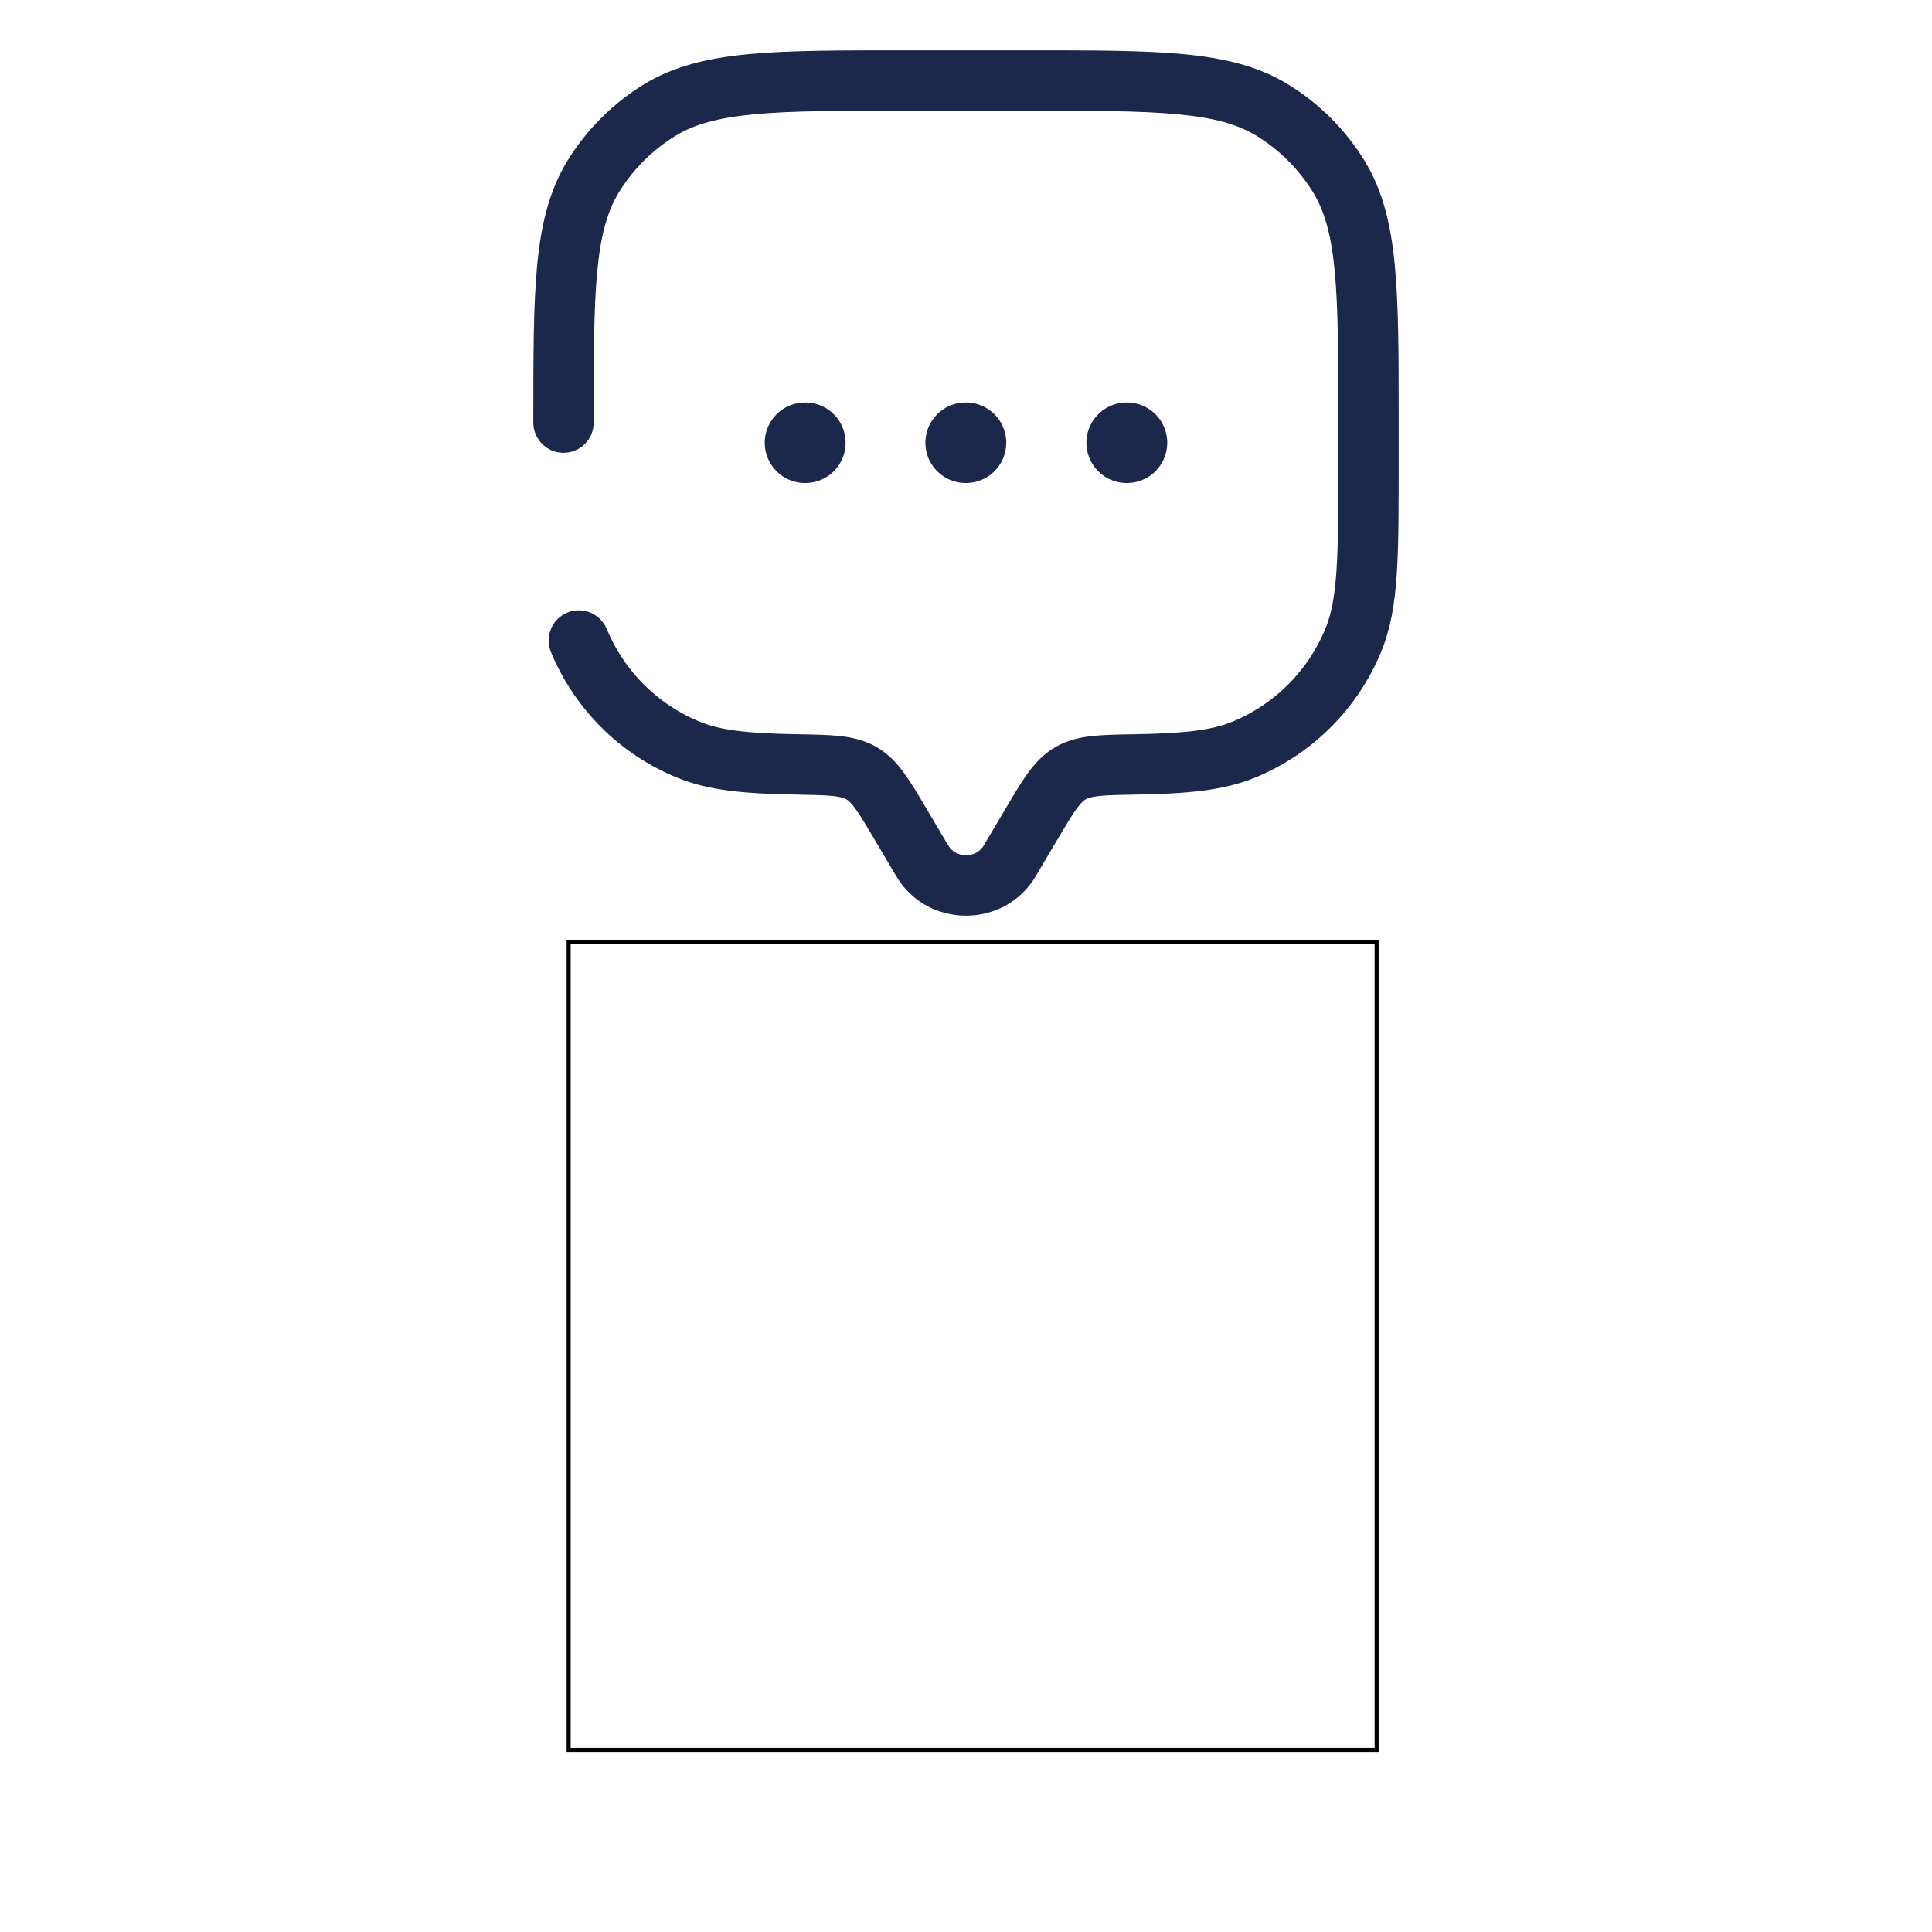
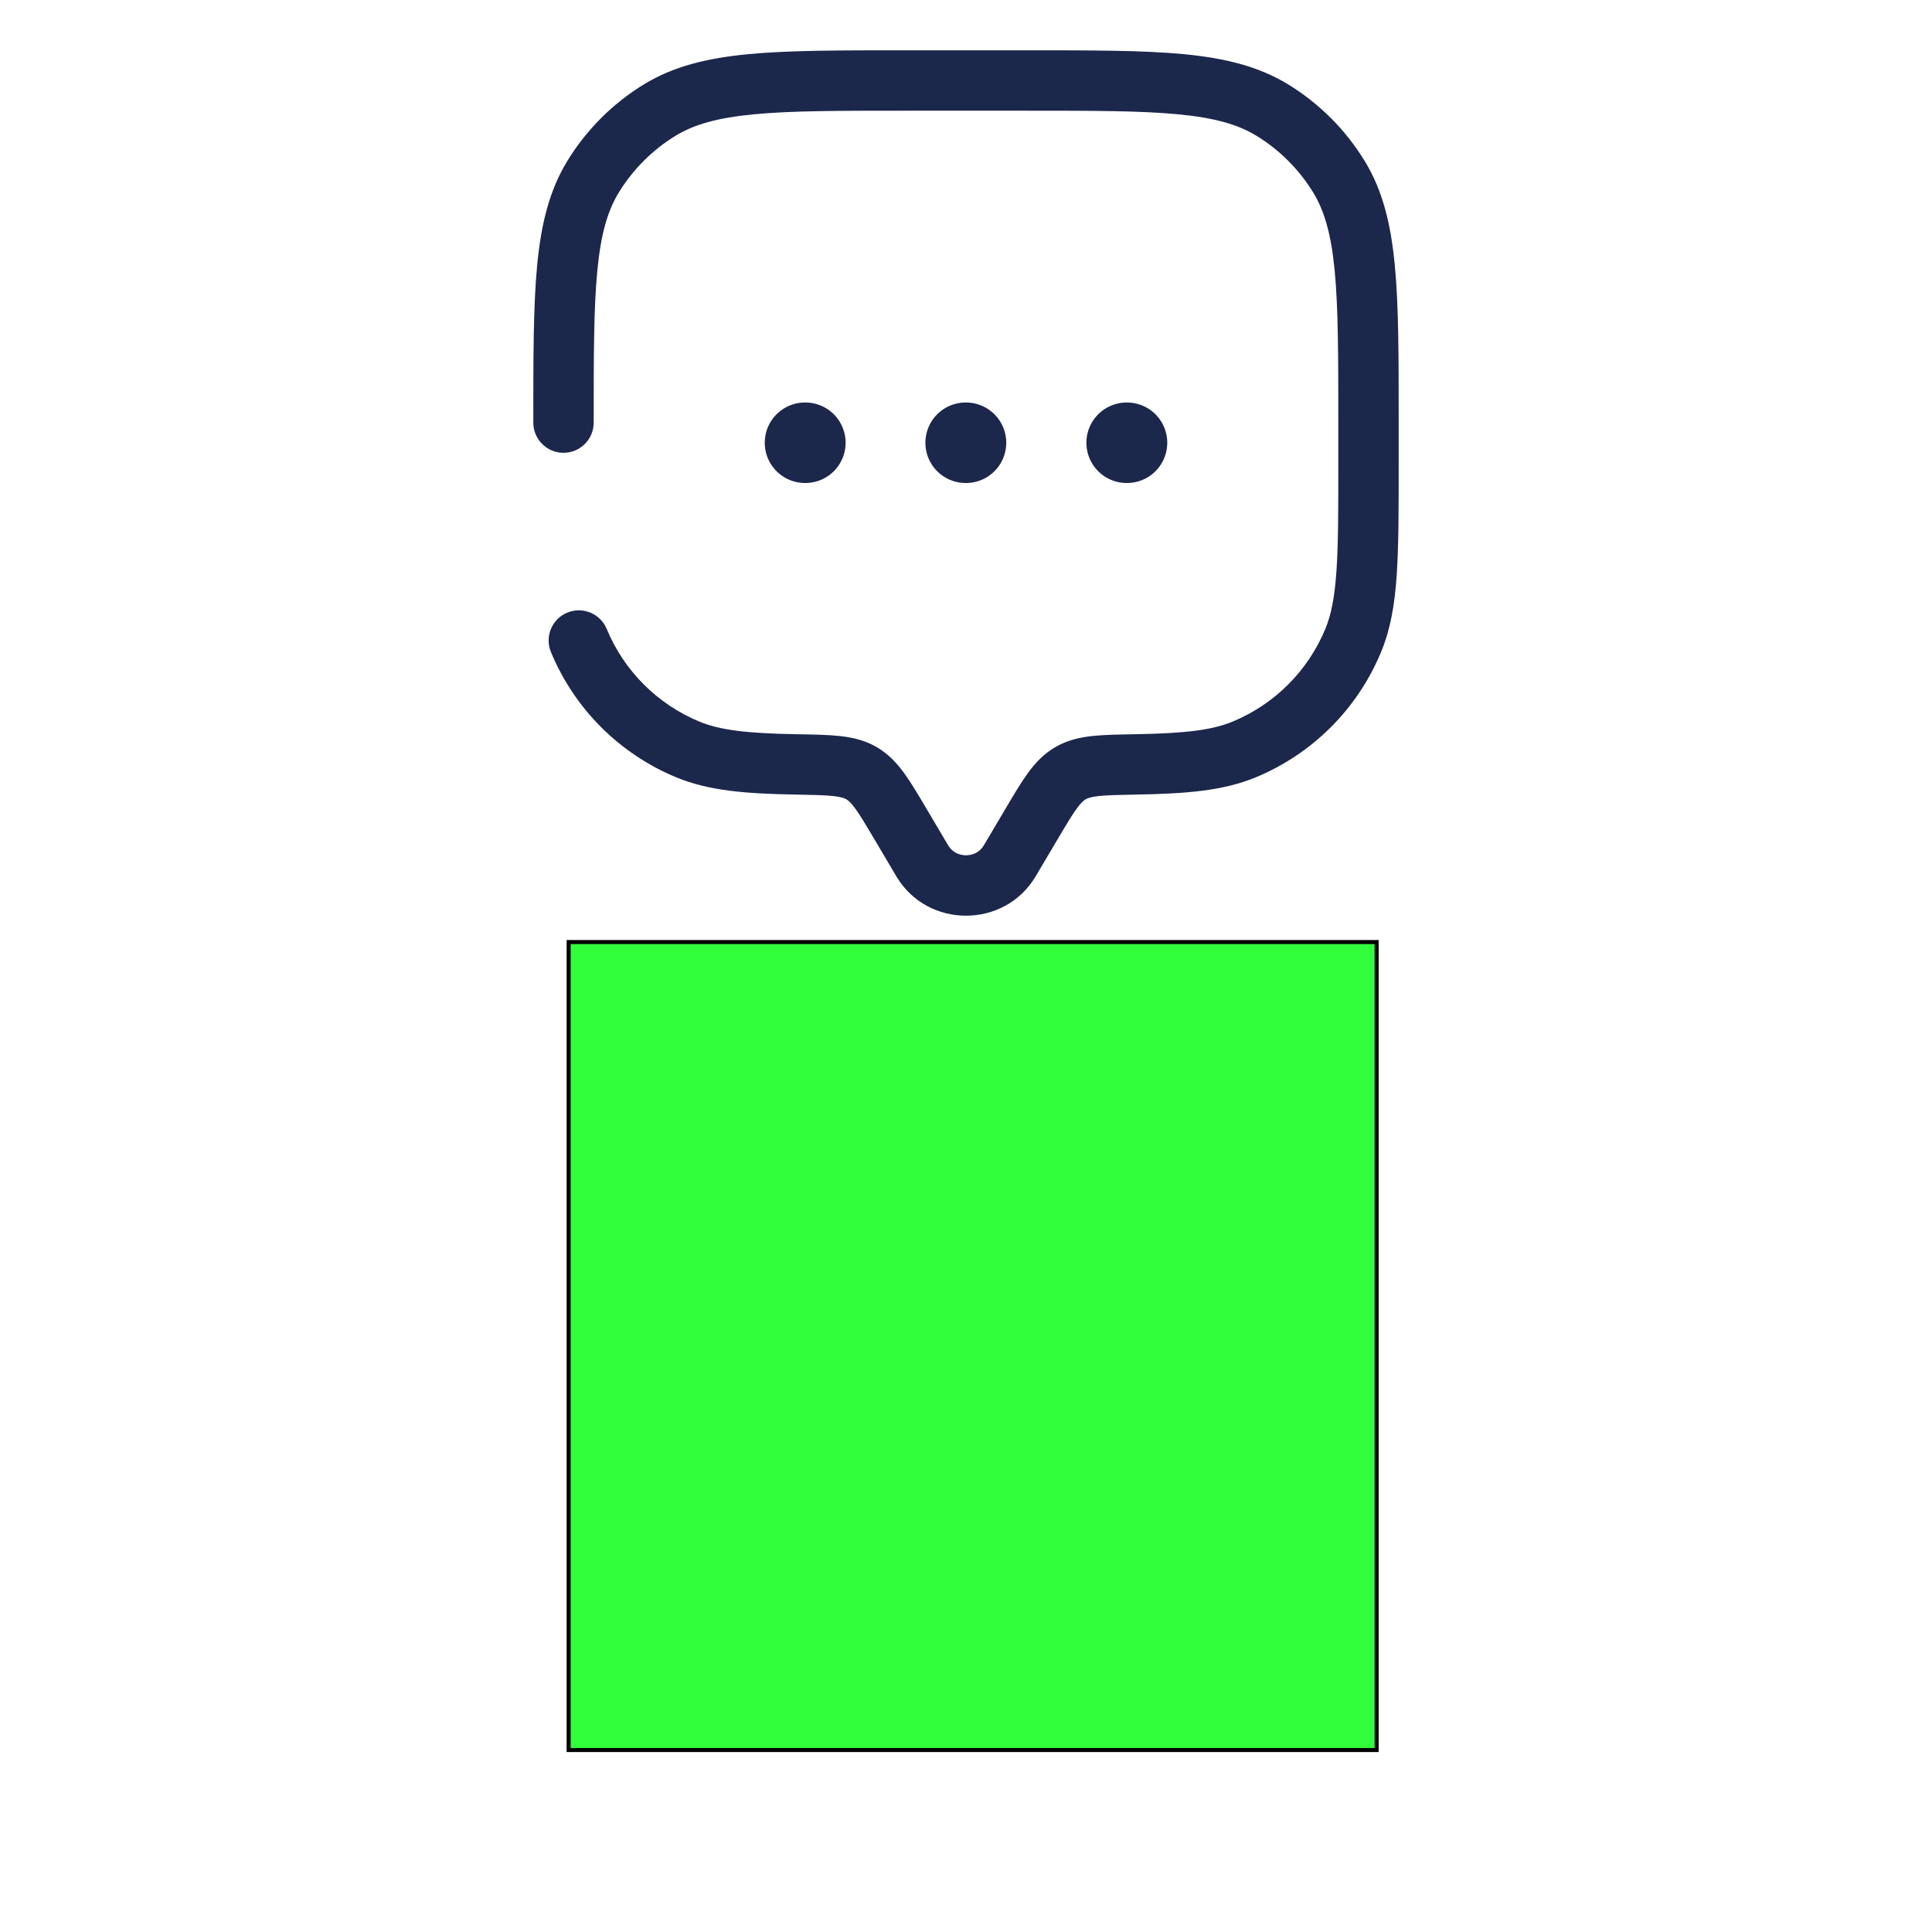
<svg xmlns="http://www.w3.org/2000/svg" width="800px" height="800px" viewBox="0 0 24 48" fill="none" version="1.1" id="svg2">
  <defs id="defs2" />
  <path d="M13.087 21.388L13.732 21.77L13.087 21.388ZM13.629 20.472L12.983 20.09L13.629 20.472ZM10.371 20.472L9.726 20.854H9.726L10.371 20.472ZM10.913 21.388L11.559 21.006L10.913 21.388ZM1.25 10.5C1.25 10.914 1.586 11.25 2 11.25C2.414 11.25 2.75 10.914 2.75 10.5H1.25ZM3.074 15.626C2.915 15.244 2.476 15.062 2.094 15.22C1.711 15.379 1.529 15.818 1.688 16.2L3.074 15.626ZM7.79 18.991L7.777 19.741L7.79 18.991ZM5.087 18.619L4.8 19.312H4.8L5.087 18.619ZM21.619 15.913L22.312 16.2V16.2L21.619 15.913ZM16.21 18.991L16.198 18.242L16.21 18.991ZM18.913 18.619L19.2 19.312H19.2L18.913 18.619ZM19.613 2.737L19.221 3.376L19.613 2.737ZM21.263 4.388L21.903 3.996V3.996L21.263 4.388ZM4.388 2.737L3.996 2.097V2.097L4.388 2.737ZM2.737 4.388L2.097 3.996H2.097L2.737 4.388ZM9.403 19.21L9.78 18.561L9.78 18.561L9.403 19.21ZM13.732 21.77L14.274 20.854L12.983 20.09L12.441 21.006L13.732 21.77ZM9.726 20.854L10.268 21.77L11.559 21.006L11.017 20.09L9.726 20.854ZM12.441 21.006C12.248 21.331 11.752 21.331 11.559 21.006L10.268 21.77C11.041 23.077 12.959 23.077 13.732 21.77L12.441 21.006ZM10.5 2.75H13.5V1.25H10.5V2.75ZM21.25 10.5V11.5H22.75V10.5H21.25ZM7.803 18.242C6.547 18.22 5.889 18.14 5.374 17.927L4.8 19.312C5.605 19.646 6.521 19.72 7.777 19.741L7.803 18.242ZM1.688 16.2C2.271 17.609 3.391 18.729 4.8 19.312L5.374 17.927C4.332 17.495 3.505 16.668 3.074 15.626L1.688 16.2ZM21.25 11.5C21.25 12.675 21.25 13.519 21.204 14.185C21.159 14.844 21.073 15.274 20.927 15.626L22.312 16.2C22.547 15.634 22.651 15.022 22.701 14.287C22.75 13.558 22.75 12.655 22.75 11.5H21.25ZM16.223 19.741C17.479 19.72 18.395 19.646 19.2 19.312L18.626 17.927C18.111 18.14 17.453 18.22 16.198 18.242L16.223 19.741ZM20.927 15.626C20.495 16.668 19.668 17.495 18.626 17.927L19.2 19.312C20.609 18.729 21.729 17.609 22.312 16.2L20.927 15.626ZM13.5 2.75C15.151 2.75 16.337 2.751 17.262 2.839C18.176 2.926 18.757 3.092 19.221 3.376L20.004 2.097C19.265 1.645 18.427 1.443 17.404 1.345C16.392 1.249 15.122 1.25 13.5 1.25V2.75ZM22.75 10.5C22.75 8.878 22.751 7.609 22.654 6.596C22.557 5.573 22.355 4.734 21.903 3.996L20.624 4.779C20.908 5.243 21.074 5.824 21.161 6.738C21.249 7.663 21.25 8.849 21.25 10.5H22.75ZM19.221 3.376C19.793 3.727 20.273 4.208 20.624 4.779L21.903 3.996C21.429 3.222 20.778 2.571 20.004 2.097L19.221 3.376ZM10.5 1.25C8.878 1.25 7.609 1.249 6.596 1.345C5.573 1.443 4.734 1.645 3.996 2.097L4.779 3.376C5.243 3.092 5.824 2.926 6.738 2.839C7.663 2.751 8.849 2.75 10.5 2.75V1.25ZM2.75 10.5C2.75 8.849 2.751 7.663 2.839 6.738C2.926 5.824 3.092 5.243 3.376 4.779L2.097 3.996C1.645 4.734 1.443 5.573 1.345 6.596C1.249 7.609 1.25 8.878 1.25 10.5H2.75ZM3.996 2.097C3.222 2.571 2.571 3.222 2.097 3.996L3.376 4.779C3.727 4.208 4.208 3.727 4.779 3.376L3.996 2.097ZM11.017 20.09C10.814 19.747 10.635 19.444 10.462 19.206C10.28 18.956 10.07 18.73 9.78 18.561L9.026 19.858C9.073 19.886 9.138 19.936 9.25 20.09C9.371 20.256 9.508 20.486 9.726 20.854L11.017 20.09ZM7.777 19.741C8.216 19.749 8.494 19.755 8.706 19.778C8.904 19.8 8.981 19.832 9.026 19.858L9.78 18.561C9.487 18.391 9.182 18.322 8.871 18.287C8.573 18.254 8.214 18.249 7.803 18.242L7.777 19.741ZM14.274 20.854C14.492 20.486 14.629 20.256 14.75 20.09C14.862 19.936 14.927 19.886 14.974 19.858L14.22 18.561C13.93 18.73 13.72 18.956 13.538 19.206C13.365 19.444 13.186 19.747 12.983 20.09L14.274 20.854ZM16.198 18.242C15.786 18.249 15.427 18.254 15.129 18.287C14.818 18.322 14.513 18.391 14.22 18.561L14.974 19.858C15.019 19.832 15.096 19.8 15.294 19.778C15.506 19.755 15.784 19.749 16.223 19.741L16.198 18.242Z" fill="#1C274C" id="path1" />
  <path d="M8 11H8.009M11.991 11H12M15.991 11H16" stroke="#1C274C" stroke-width="2" stroke-linecap="round" stroke-linejoin="round" id="path2" />
-   <rect style="fill:none;stroke:#000000;stroke-dasharray:none" id="qrPlaceholder" width="20.074" height="20.074" x="2.128" y="23.405" stroke-width="0.1" />
+   <rect style="stroke:#000000;stroke-dasharray:none" id="qrPlaceholder" width="20.074" height="20.074" x="2.128" y="23.405" fill="#32ff3b" stroke-width="0.1" />
</svg>
